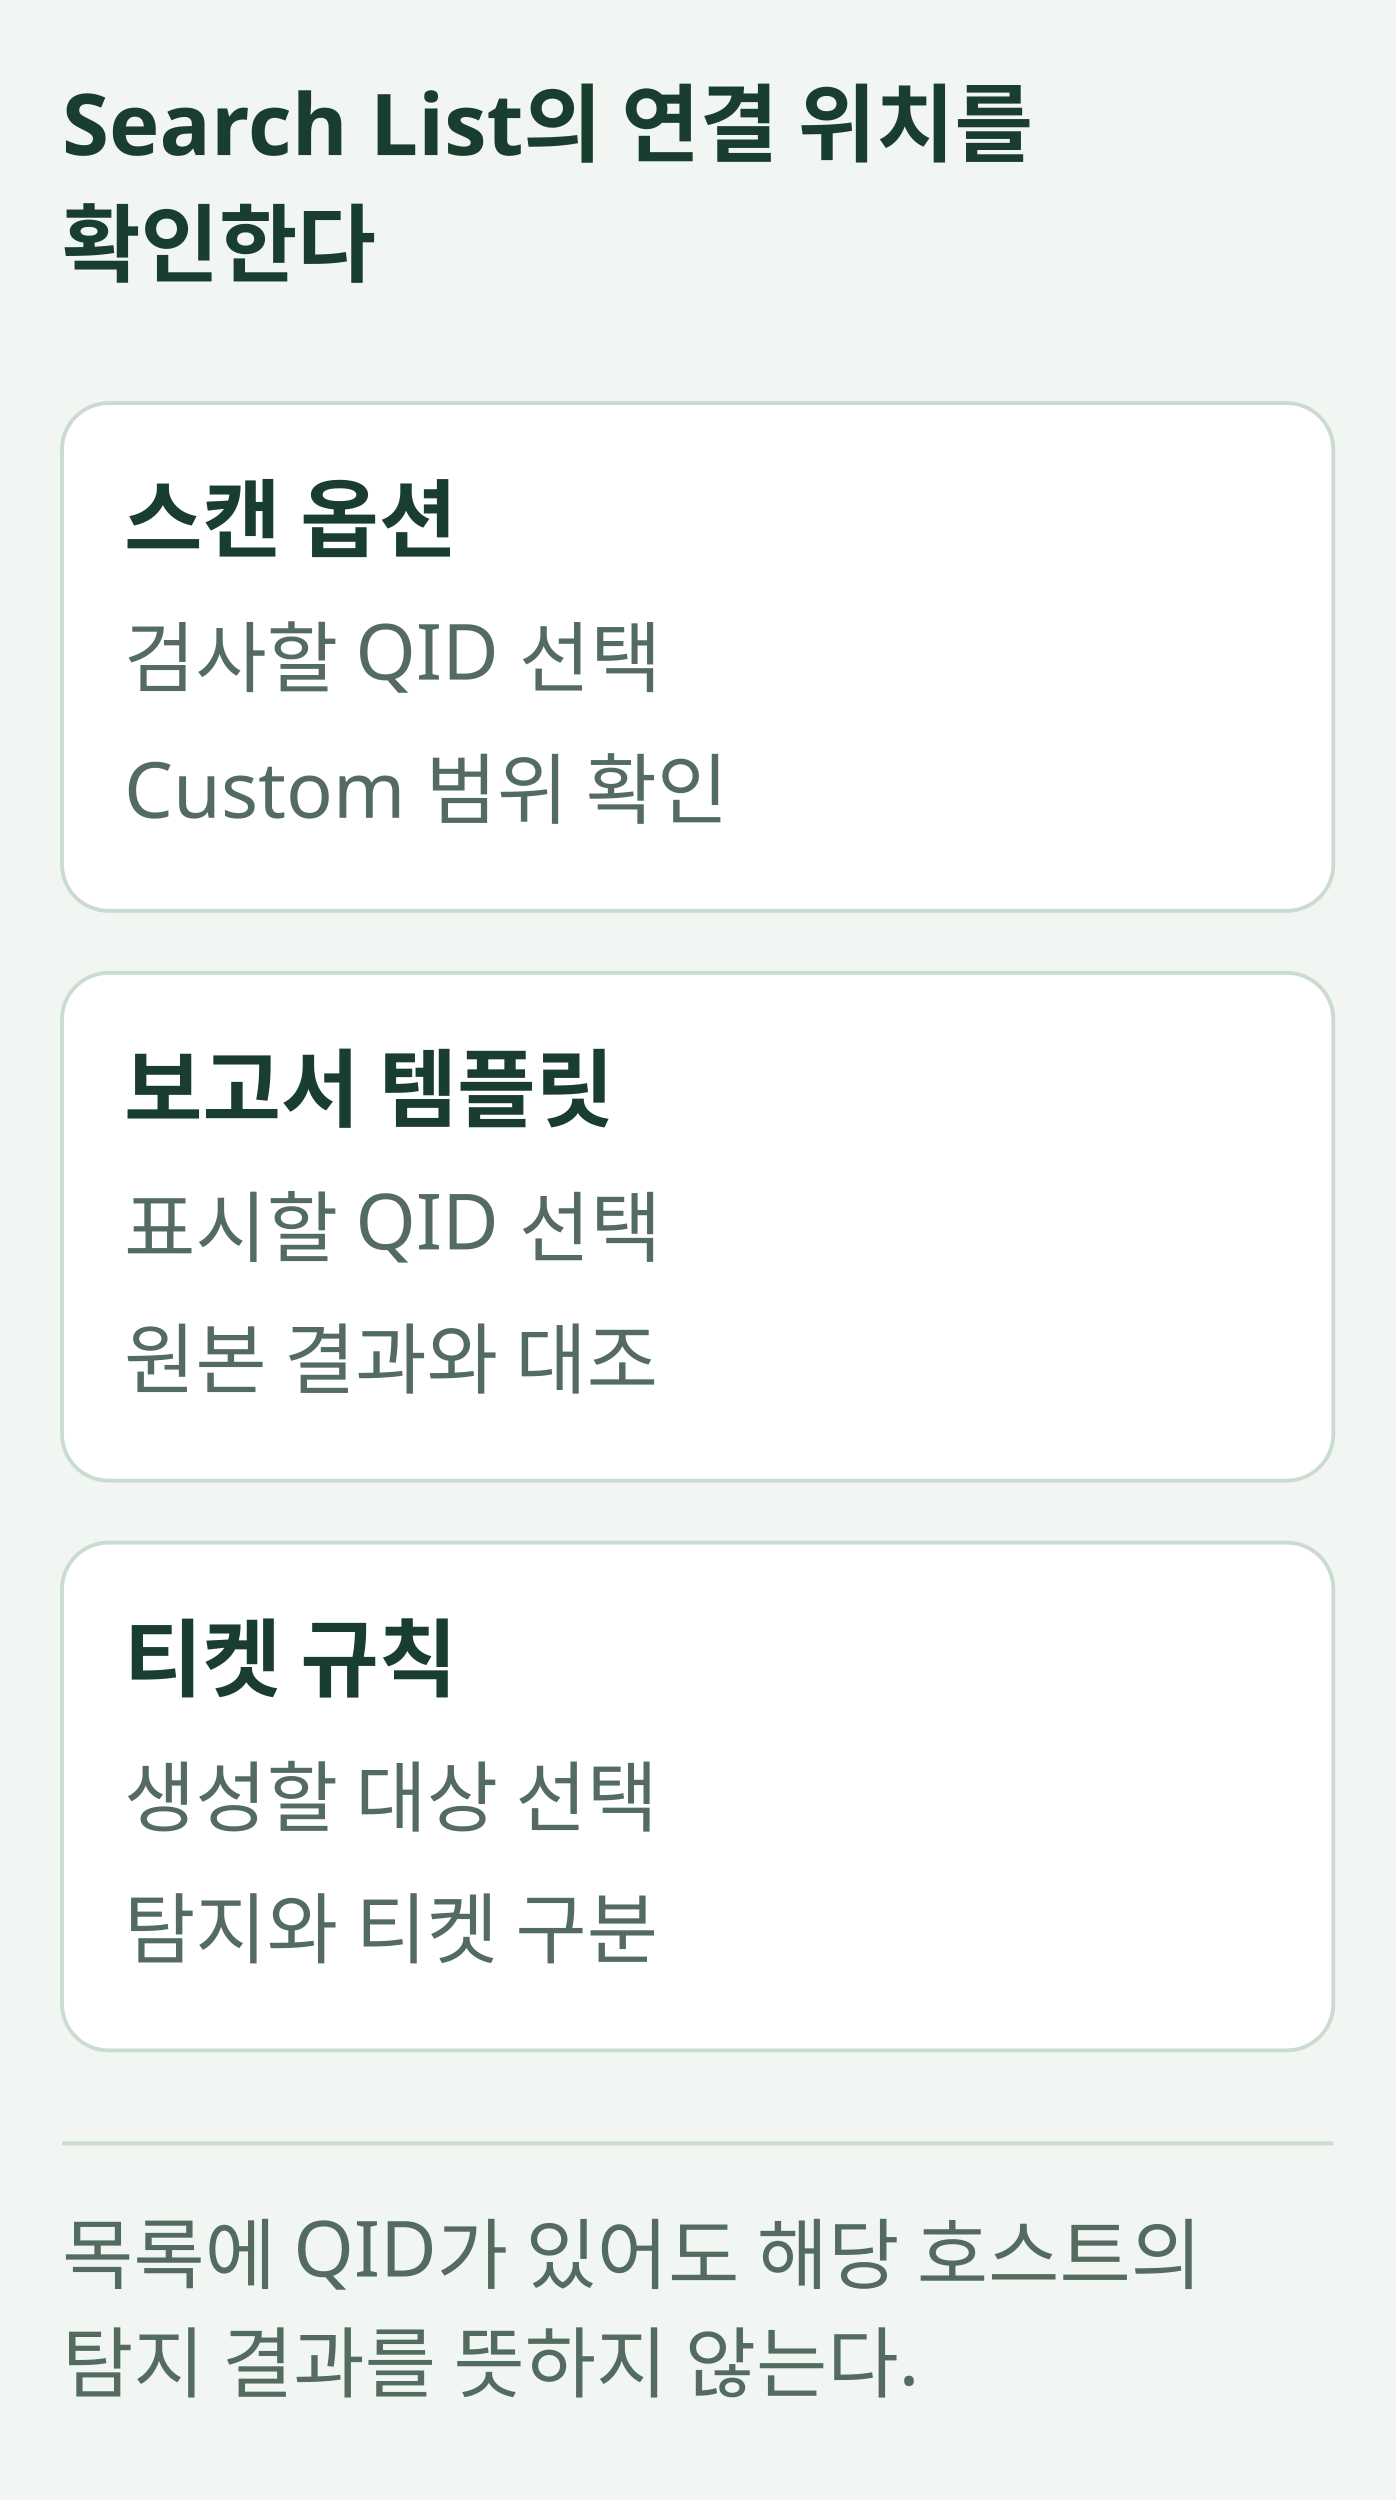
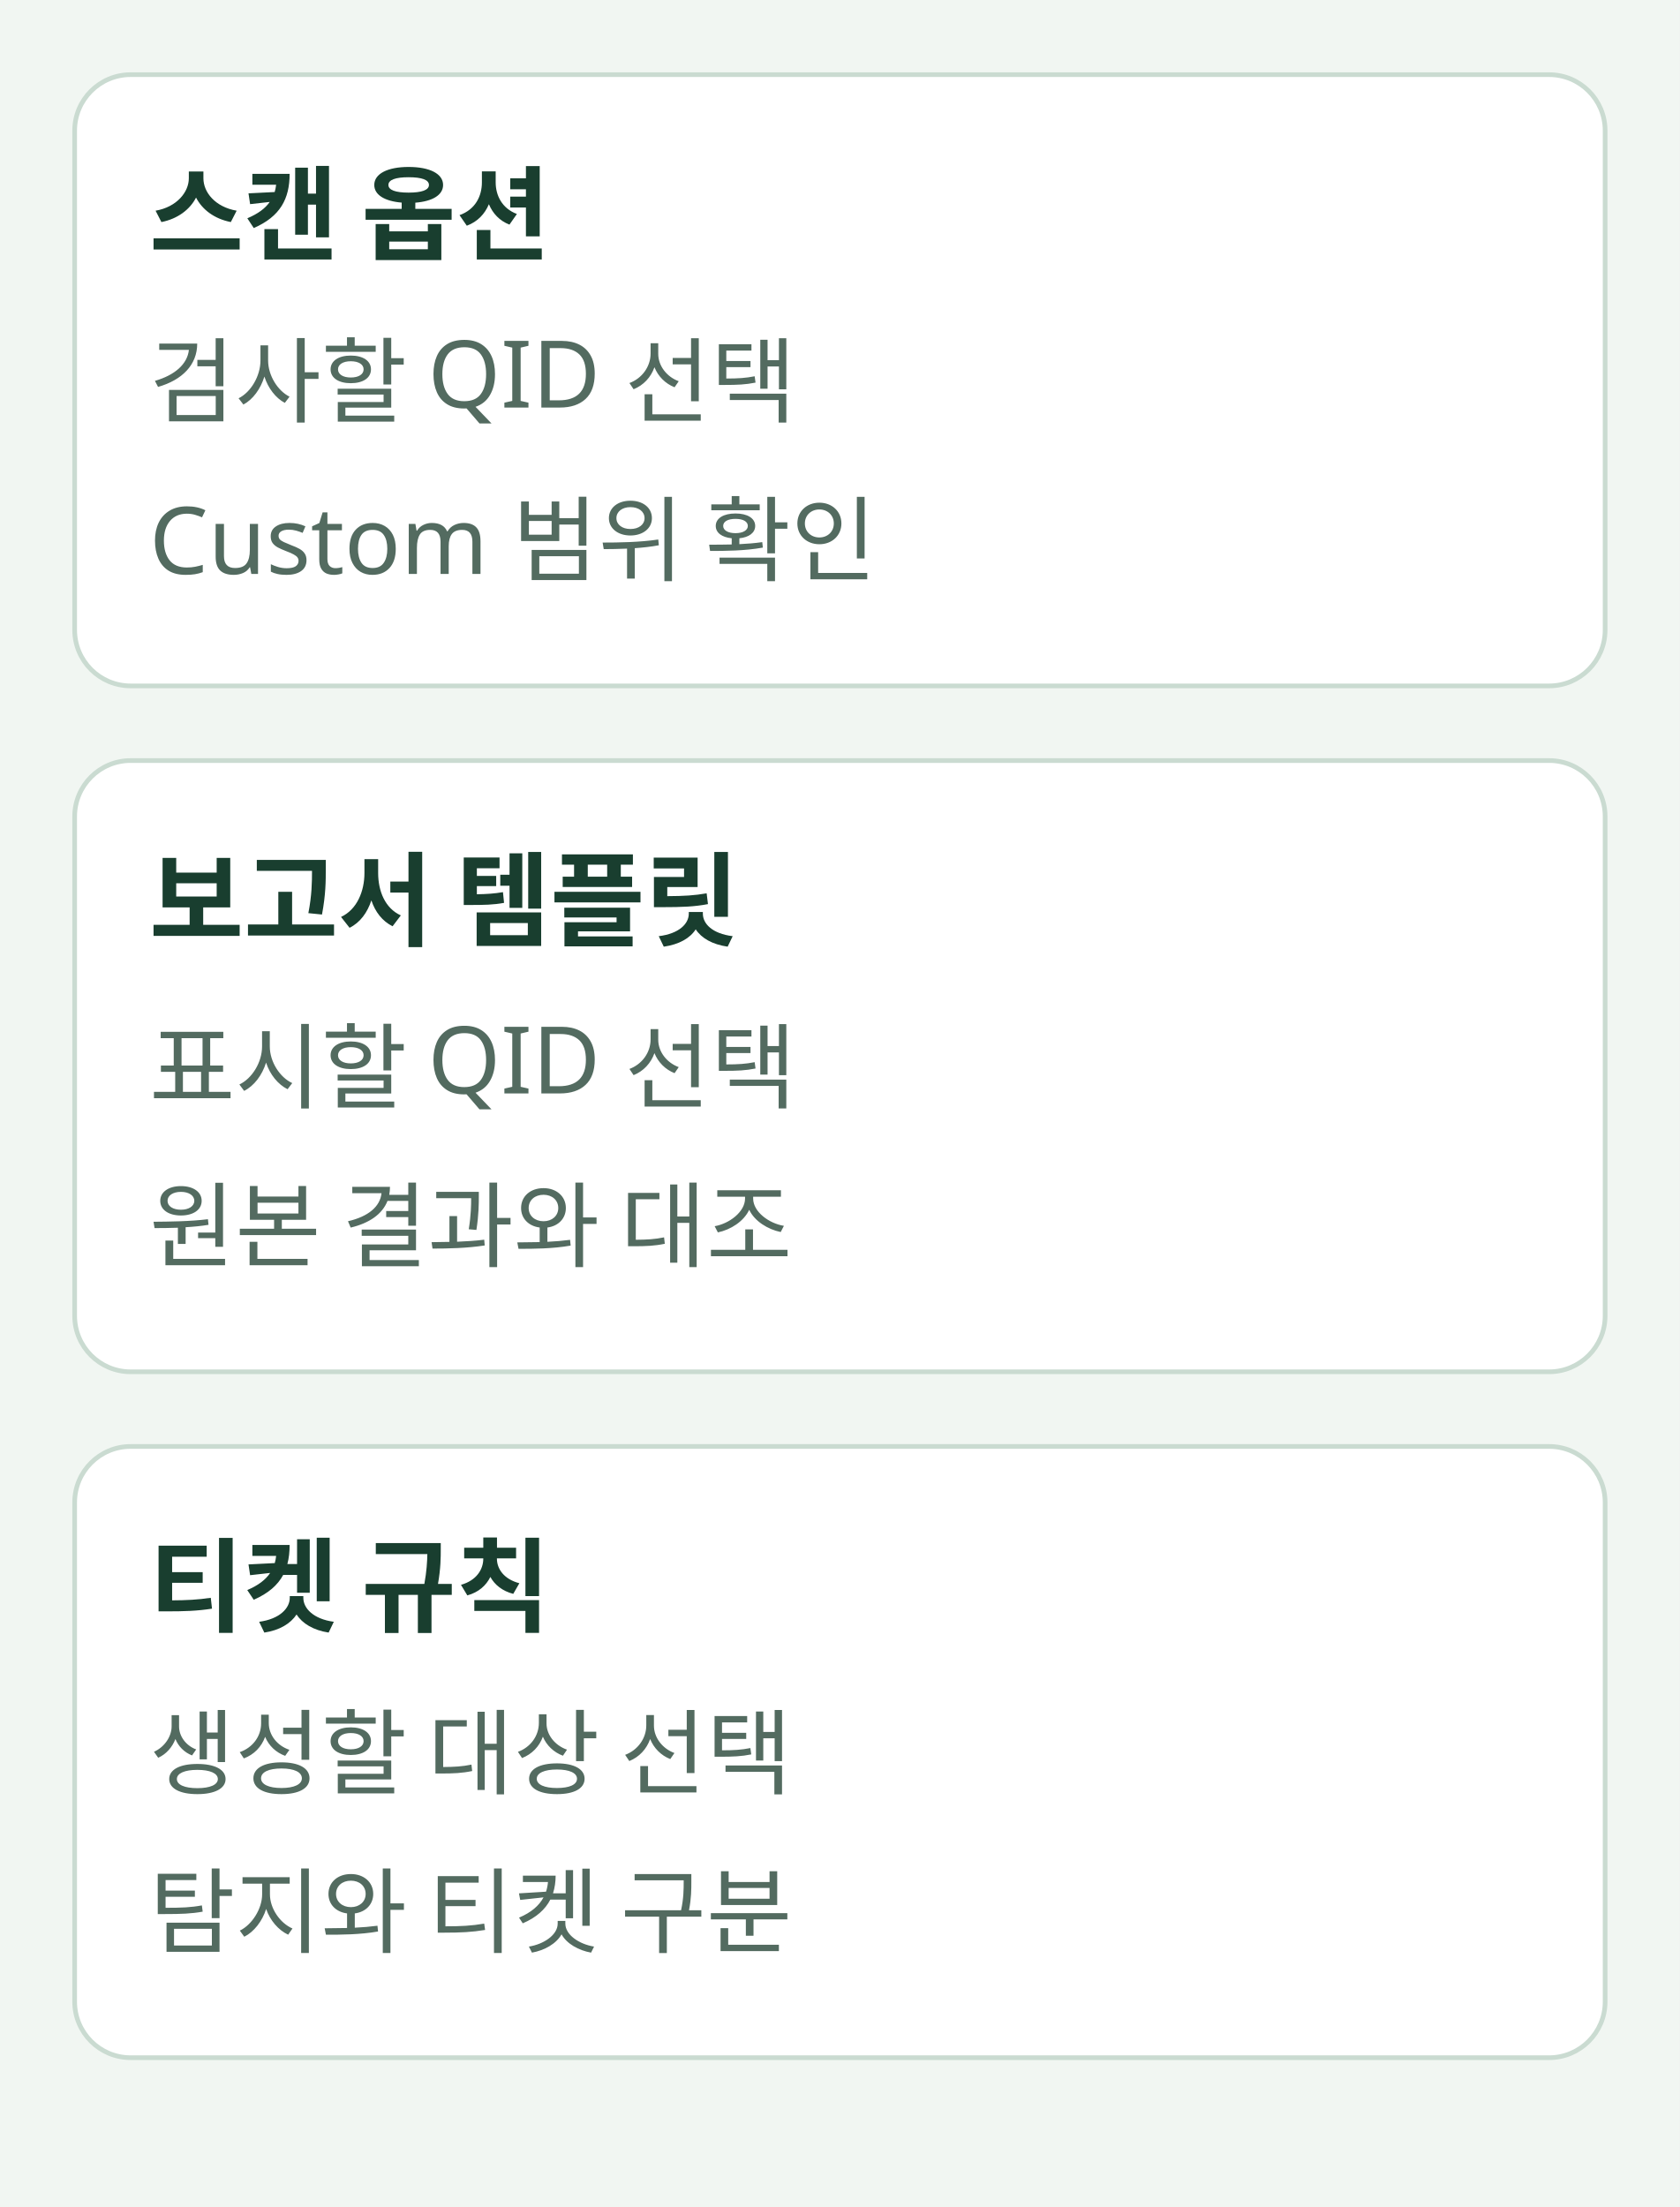
- <svg xmlns="http://www.w3.org/2000/svg" width="360" height="645" viewBox="0 0 360 645" data-diagram-kind="matrix" data-layout="mobile" role="img" aria-labelledby="title desc">
+ <svg xmlns="http://www.w3.org/2000/svg" width="360" height="473" viewBox="0 0 360 473" data-diagram-kind="matrix" data-layout="mobile" role="img" aria-labelledby="title desc">
  <defs>
    <marker id="arrow" viewBox="0 0 10 10" refX="9" refY="5" markerWidth="5" markerHeight="5" orient="auto-start-reverse">
      <path d="M0 0L10 5L0 10Z" fill="#7eaa93" />
    </marker>
  </defs>
-   <rect width="360" height="645" fill="#f1f6f2" />
+   <rect width="360" height="473" fill="#f1f6f2" />
  <g font-family="'Malgun Gothic','Noto Sans KR',sans-serif">
-     <text x="16" y="40" font-size="22" fill="#193e2f" font-weight="700" data-role="key">
-       <tspan x="16" dy="0">Search List의 연결 위치를</tspan>
-       <tspan x="16" dy="31">확인한다</tspan>
-     </text>
-     <rect x="16" y="104" width="328" height="131" rx="12" fill="#fff" stroke="#cadbd1" />
-     <text x="32" y="142" font-size="22" fill="#193e2f" font-weight="700" data-role="key">
+     <rect x="16" y="16" width="328" height="131" rx="12" fill="#fff" stroke="#cadbd1" />
+     <text x="32" y="54" font-size="22" fill="#193e2f" font-weight="700" data-role="key">
      <tspan x="32" dy="0">스캔 옵션</tspan>
    </text>
-     <text x="32" y="177" font-size="20" fill="#536b60" font-weight="400">
+     <text x="32" y="89" font-size="20" fill="#536b60" font-weight="400">
      <tspan x="32" dy="0">검사할 QID 선택</tspan>
    </text>
-     <text x="32" y="211" font-size="20" fill="#536b60" font-weight="400">
+     <text x="32" y="123" font-size="20" fill="#536b60" font-weight="400">
      <tspan x="32" dy="0">Custom 범위 확인</tspan>
    </text>
-     <rect x="16" y="251" width="328" height="131" rx="12" fill="#fff" stroke="#cadbd1" />
-     <text x="32" y="289" font-size="22" fill="#193e2f" font-weight="700" data-role="key">
+     <rect x="16" y="163" width="328" height="131" rx="12" fill="#fff" stroke="#cadbd1" />
+     <text x="32" y="201" font-size="22" fill="#193e2f" font-weight="700" data-role="key">
      <tspan x="32" dy="0">보고서 템플릿</tspan>
    </text>
-     <text x="32" y="324" font-size="20" fill="#536b60" font-weight="400">
+     <text x="32" y="236" font-size="20" fill="#536b60" font-weight="400">
      <tspan x="32" dy="0">표시할 QID 선택</tspan>
    </text>
-     <text x="32" y="358" font-size="20" fill="#536b60" font-weight="400">
+     <text x="32" y="270" font-size="20" fill="#536b60" font-weight="400">
      <tspan x="32" dy="0">원본 결과와 대조</tspan>
    </text>
-     <rect x="16" y="398" width="328" height="131" rx="12" fill="#fff" stroke="#cadbd1" />
-     <text x="32" y="436" font-size="22" fill="#193e2f" font-weight="700" data-role="key">
+     <rect x="16" y="310" width="328" height="131" rx="12" fill="#fff" stroke="#cadbd1" />
+     <text x="32" y="348" font-size="22" fill="#193e2f" font-weight="700" data-role="key">
      <tspan x="32" dy="0">티켓 규칙</tspan>
    </text>
-     <text x="32" y="471" font-size="20" fill="#536b60" font-weight="400">
+     <text x="32" y="383" font-size="20" fill="#536b60" font-weight="400">
      <tspan x="32" dy="0">생성할 대상 선택</tspan>
    </text>
-     <text x="32" y="505" font-size="20" fill="#536b60" font-weight="400">
+     <text x="32" y="417" font-size="20" fill="#536b60" font-weight="400">
      <tspan x="32" dy="0">탐지와 티켓 구분</tspan>
-     </text>
-     <path d="M16 553H344" stroke="#cadbd1" />
-     <text x="16" y="589" font-size="20" fill="#536b60" font-weight="400">
-       <tspan x="16" dy="0">목록에 QID가 있어도 해당 호스트의</tspan>
-       <tspan x="16" dy="28">탐지 결과를 뜻하지 않는다.</tspan>
    </text>
  </g>
</svg>
